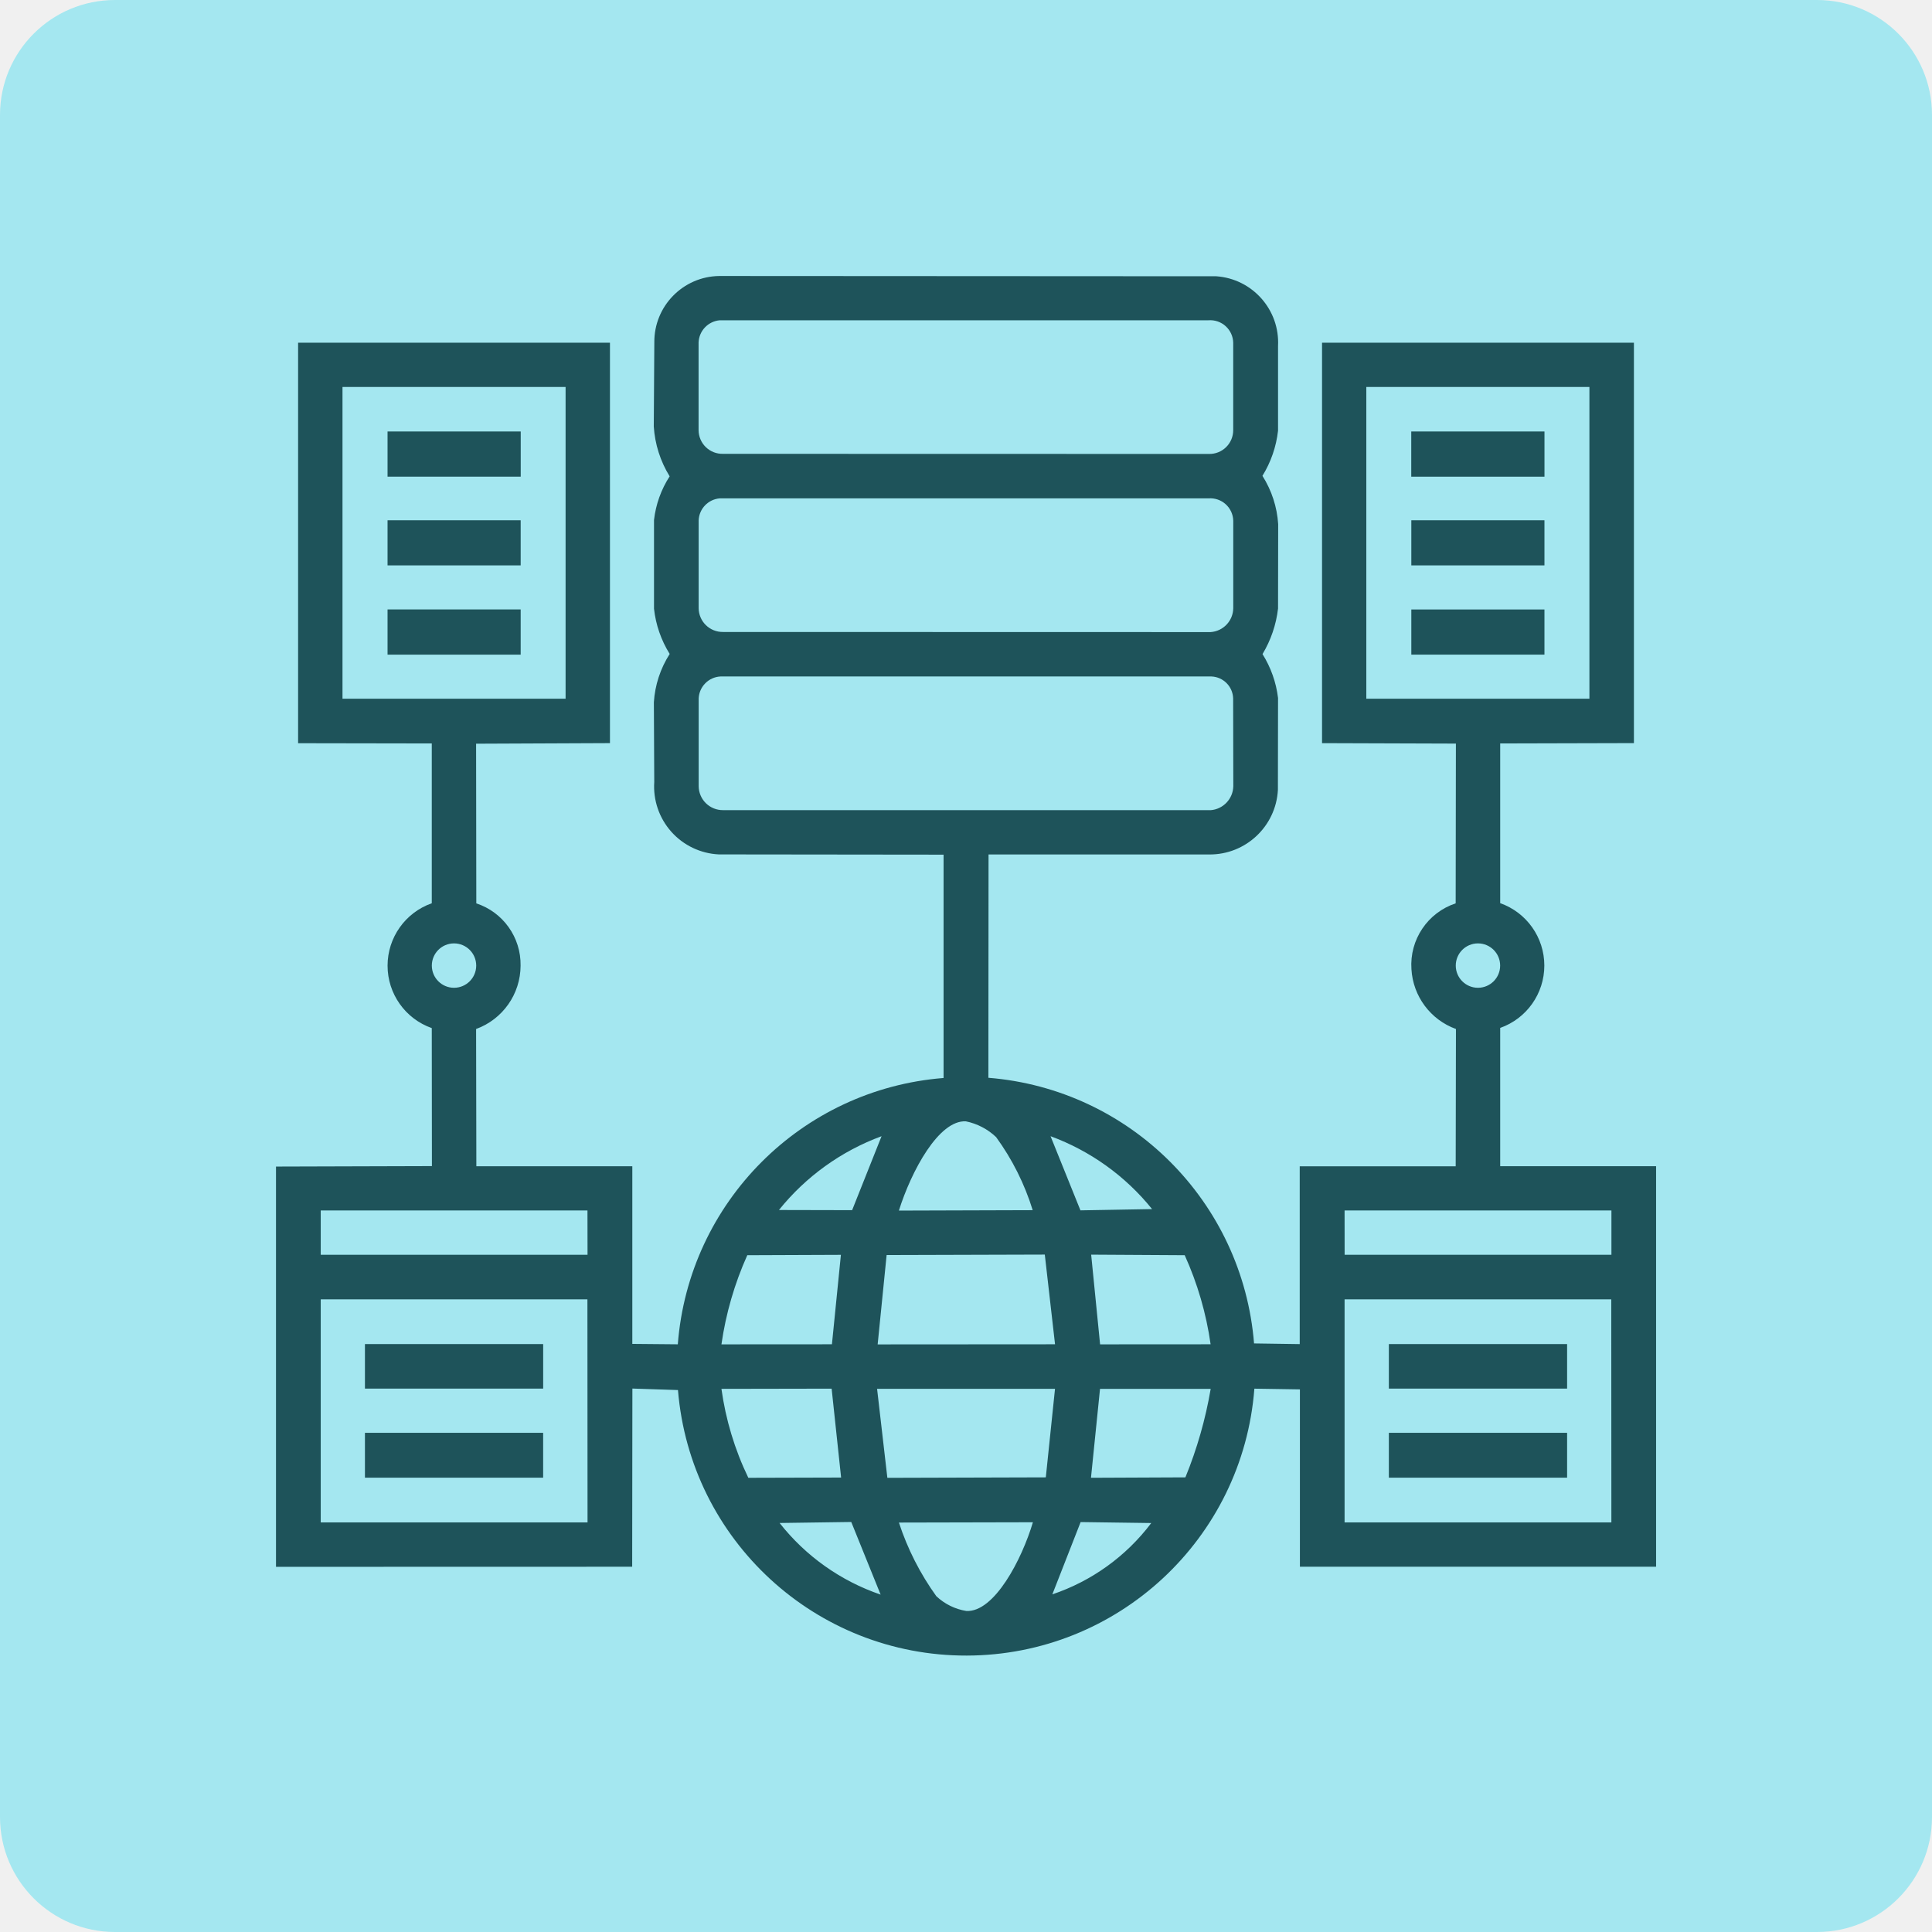
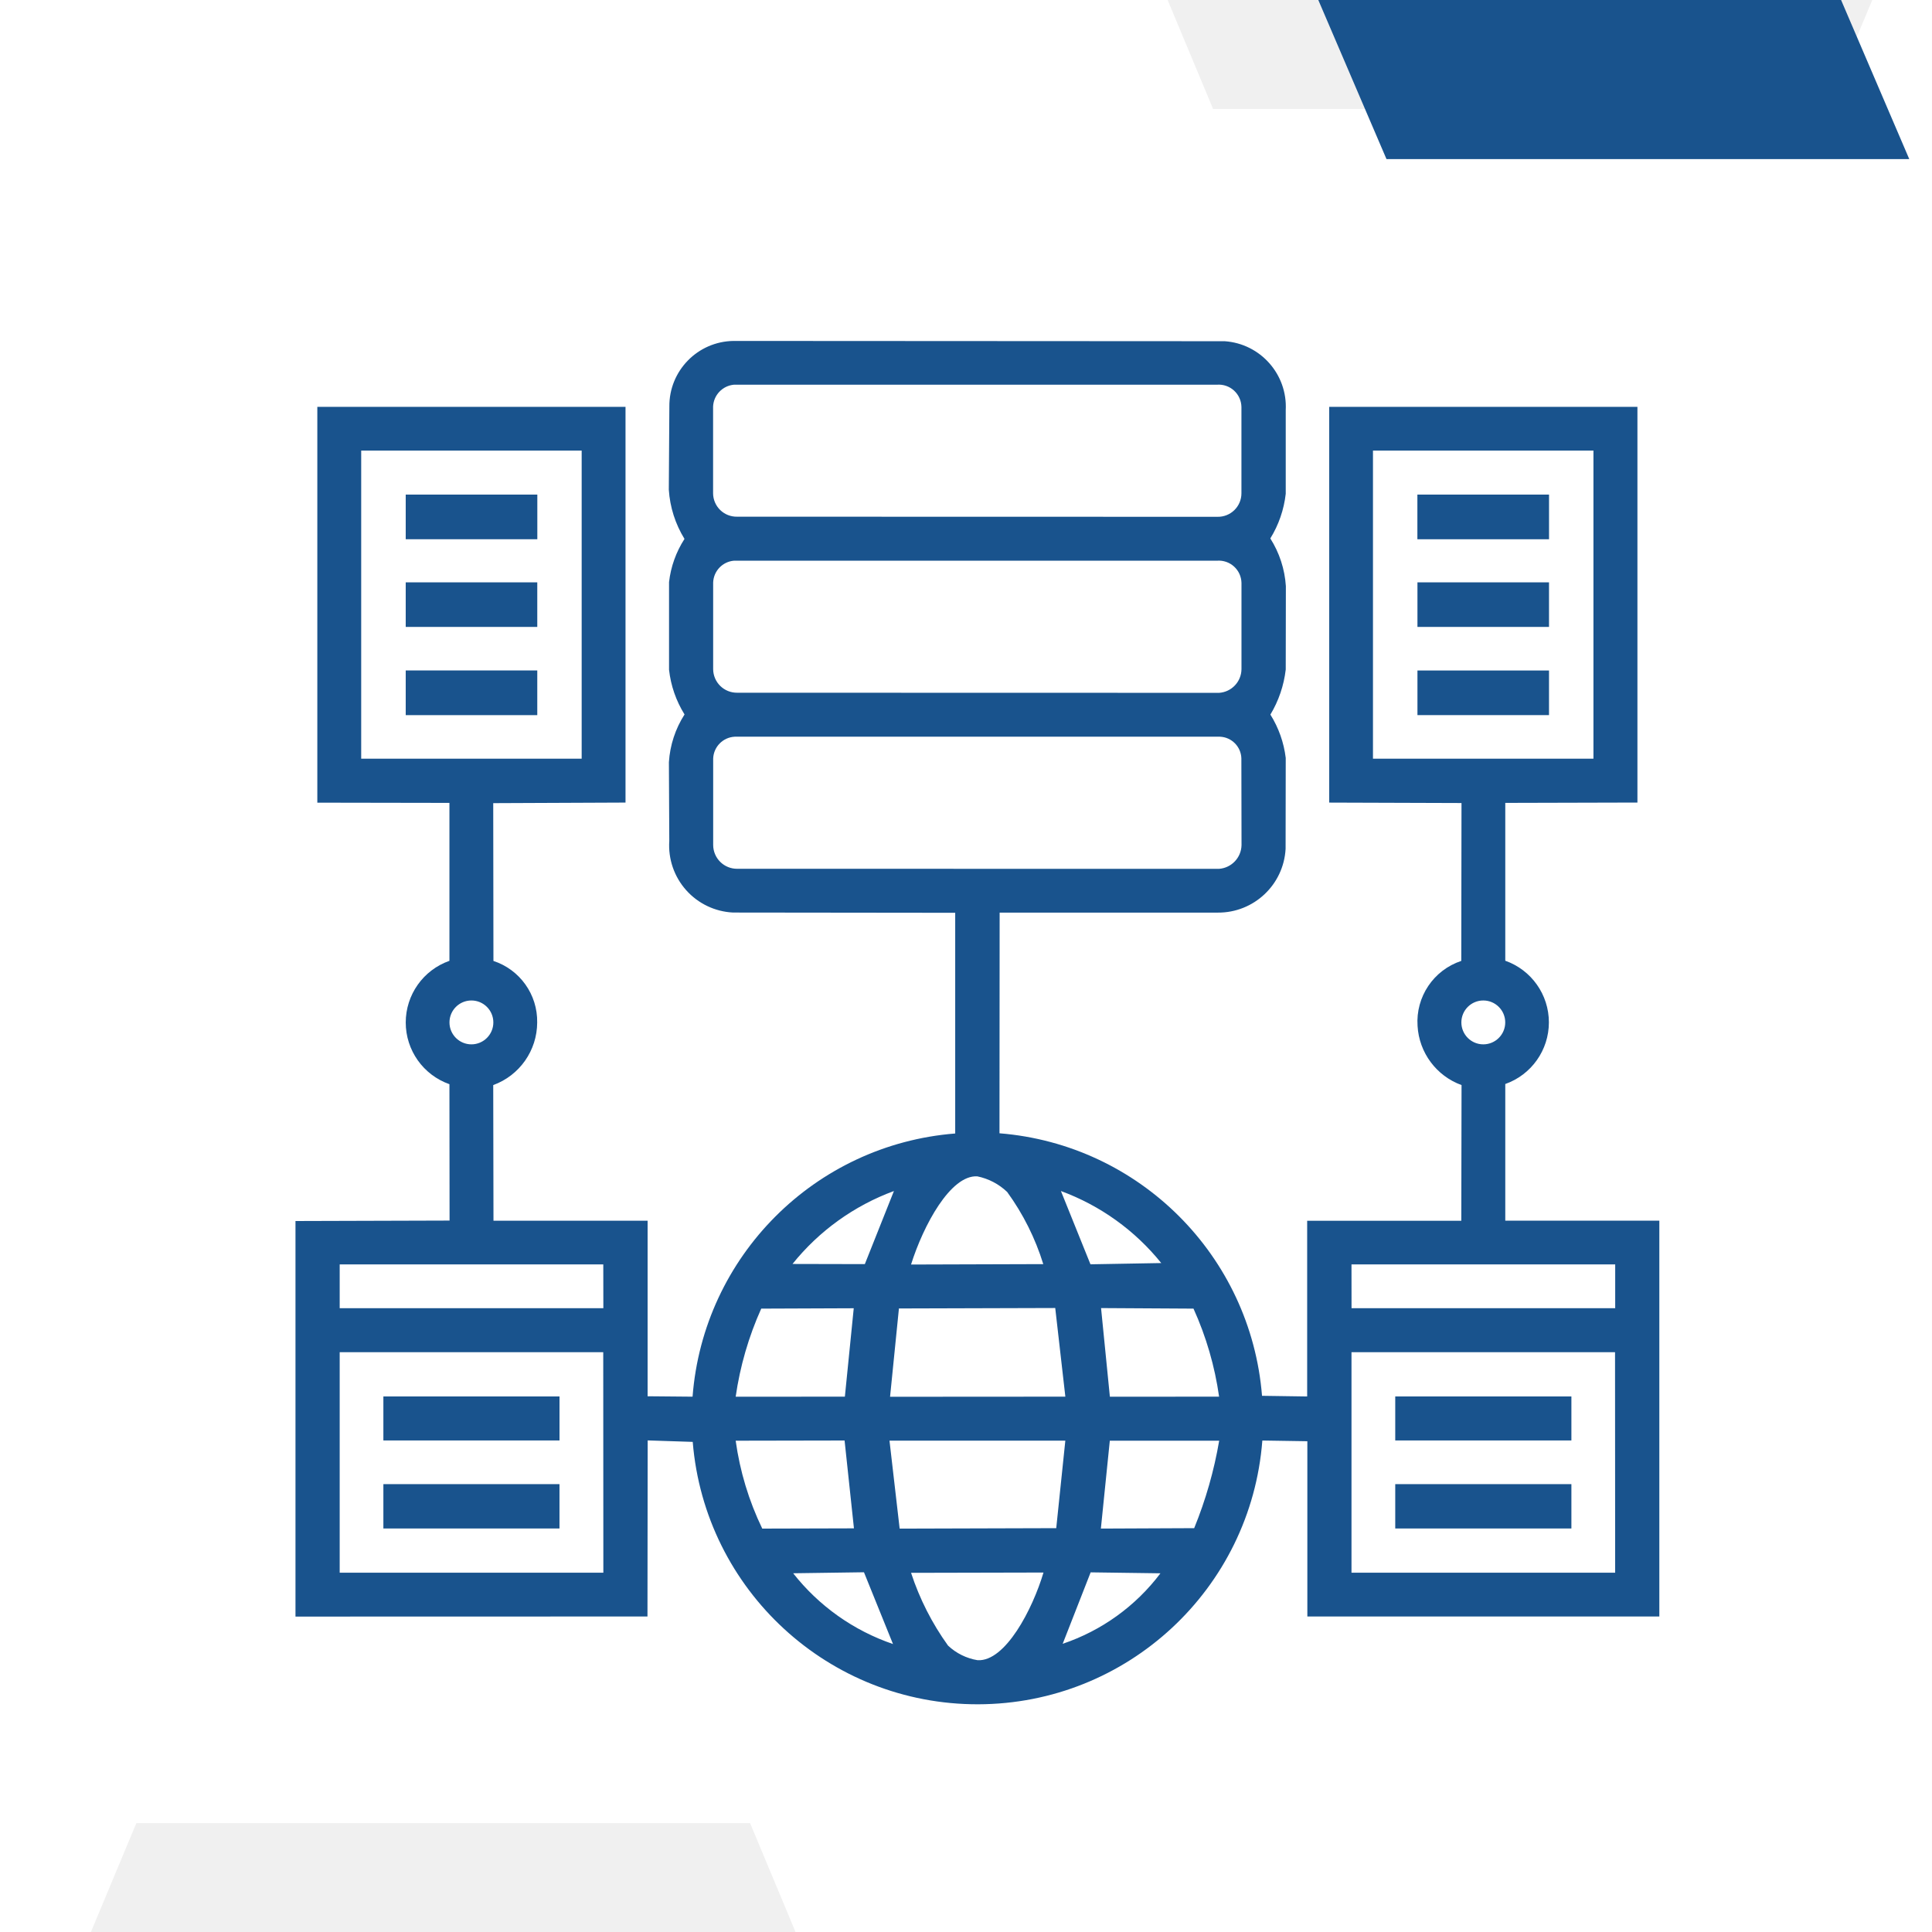
- <svg xmlns="http://www.w3.org/2000/svg" width="84" height="84" viewBox="0 0 84 84">
+ <svg xmlns="http://www.w3.org/2000/svg" width="85" height="85" viewBox="0 0 85 85">
  <defs>
    <clipPath id="clip-path">
-       <rect id="Rectángulo_461061" data-name="Rectángulo 461061" width="60" height="59.982" fill="#1e535a" />
+       <rect id="Rectángulo_461061" data-name="Rectángulo 461061" width="60" height="59.982" fill="#19538d" />
    </clipPath>
  </defs>
-   <g id="Grupo_1211567" data-name="Grupo 1211567" transform="translate(0.289 0.137)">
-     <g id="Grupo_1119665" data-name="Grupo 1119665" transform="translate(-0.289 -0.137)">
-       <rect id="Rectángulo_402006" data-name="Rectángulo 402006" width="84" height="84" rx="5" fill="#a4e7f0" />
+   <g id="Grupo_1211929" data-name="Grupo 1211929" transform="translate(-705.629 -1621)">
+     <g id="Grupo_1178970" data-name="Grupo 1178970" transform="translate(0 1211)">
+       <path id="Sustracción_110" data-name="Sustracción 110" d="M16060.959,19914.512h0l-50,0-2-4.793h-27l-2,4.793h-4v-85h51.371l2,4.793h27l2-4.793h2.627v85Z" transform="translate(-15270.33 -19419.512)" fill="#fff" />
    </g>
-     <g id="Grupo_1211667" data-name="Grupo 1211667" transform="translate(11.711 11.863)">
+     <path id="Trazado_998456" data-name="Trazado 998456" d="M-3,0H20l3,7H0Z" transform="translate(766.629 1621)" fill="#19538d" />
+     <g id="Grupo_1211930" data-name="Grupo 1211930" transform="translate(718.629 1636)">
      <g id="Grupo_1211666" data-name="Grupo 1211666" clip-path="url(#clip-path)">
-         <path id="Trazado_1275023" data-name="Trazado 1275023" d="M42.538,48.377a12.57,12.57,0,0,1-25.061.06l-1.982-.065-.009,7.747L0,56.123V38.72L6.779,38.7l-.006-6a2.877,2.877,0,0,1,0-5.428l0-6.948L.961,20.314V2.9H14.52v17.41l-5.82.025.009,6.942a2.8,2.8,0,0,1,1.925,2.708A2.939,2.939,0,0,1,8.7,32.739l.011,5.968h6.781V46.43l1.978.018A12.587,12.587,0,0,1,29.025,34.869l0-9.71-9.775-.011A2.953,2.953,0,0,1,16.446,22l-.017-3.467a4.411,4.411,0,0,1,.688-2.1,4.69,4.69,0,0,1-.682-1.968l0-3.855a4.426,4.426,0,0,1,.68-1.9,4.7,4.7,0,0,1-.69-2.166l.024-3.653A2.861,2.861,0,0,1,19.273,0l21.61.012a2.889,2.889,0,0,1,2.684,3.032l0,3.681a4.753,4.753,0,0,1-.678,1.964,4.455,4.455,0,0,1,.684,2.1l-.006,3.669a4.957,4.957,0,0,1-.675,1.981,4.643,4.643,0,0,1,.675,1.907l-.006,4a2.966,2.966,0,0,1-2.981,2.805h-9.6l-.007,9.709a12.6,12.6,0,0,1,11.551,11.55l1.986.029V38.708l6.781,0,.011-5.969a2.945,2.945,0,0,1-1.935-2.6,2.814,2.814,0,0,1,1.923-2.863L51.3,20.33l-5.82-.019V2.9H59.04V20.309l-5.814.015,0,6.944a2.876,2.876,0,0,1,0,5.424l0,6.013,6.778,0V56.118l-15.486,0,0-7.71ZM40.561,7.737a1.033,1.033,0,0,0,1.057-1.032l0-3.8a1,1,0,0,0-1.075-.98l-21.25,0a1.01,1.01,0,0,0-.92.962l0,3.816a1.035,1.035,0,0,0,1.058,1.029ZM12.591,4.825h-9.7V18.378h9.7Zm44.514,0h-9.7V18.378h9.7ZM40.636,15.482a1.055,1.055,0,0,0,.984-1.039l0-3.8a1,1,0,0,0-1.075-.975l-21.251,0a1,1,0,0,0-.918.959l0,3.815a1.044,1.044,0,0,0,1.058,1.035Zm0,7.743a1.068,1.068,0,0,0,.986-1.042l-.007-3.818a.983.983,0,0,0-.941-.953H19.326a1,1,0,0,0-.949.954l0,3.815a1.049,1.049,0,0,0,1.057,1.042ZM8.705,29.982a.965.965,0,1,0-.965.965.965.965,0,0,0,.965-.965m44.519,0a.965.965,0,1,0-.965.965.965.965,0,0,0,.965-.965M32.9,40.616a10.833,10.833,0,0,0-1.59-3.176,2.68,2.68,0,0,0-1.315-.686c-1.176-.065-2.369,2.152-2.913,3.88Zm-7.851,0L26.329,37.4a10.282,10.282,0,0,0-4.462,3.209Zm13.041-.047A10.187,10.187,0,0,0,33.676,37.4l1.3,3.224Zm-24.548.06H1.945v1.926h11.6Zm32.92,1.926h11.6V40.628H46.46ZM24.171,46.447l.39-3.889-4.07.016a14.455,14.455,0,0,0-1.124,3.876Zm9.7,0-.445-3.9-6.877.02-.39,3.885Zm6.764,0a14.223,14.223,0,0,0-1.126-3.873l-4.067-.024.388,3.9ZM13.54,44.492H1.945v9.7h11.6Zm44.515,0H46.46v9.7h11.6ZM24.57,52.241l-.412-3.865-4.791.009a12.977,12.977,0,0,0,1.169,3.867Zm8.9-.008.4-3.85H26.134l.447,3.87Zm6.069,0a18.317,18.317,0,0,0,1.1-3.848H35.827l-.393,3.866Zm-14.528,1.94-3.115.044a9.484,9.484,0,0,0,4.392,3.114Zm7.89.012-5.818.013A11.712,11.712,0,0,0,28.71,57.4a2.482,2.482,0,0,0,1.3.642c1.22.072,2.421-2.244,2.9-3.86m5.149.037-3.075-.042L33.754,57.32a8.974,8.974,0,0,0,4.3-3.1" transform="translate(0 0)" fill="#1e535a" />
-         <rect id="Rectángulo_461051" data-name="Rectángulo 461051" width="5.79" height="1.964" transform="translate(4.85 6.76)" fill="#1e535a" />
-         <rect id="Rectángulo_461052" data-name="Rectángulo 461052" width="5.788" height="1.966" transform="translate(4.85 14.497)" fill="#1e535a" />
-         <rect id="Rectángulo_461053" data-name="Rectángulo 461053" width="5.788" height="1.961" transform="translate(4.85 10.621)" fill="#1e535a" />
-         <rect id="Rectángulo_461054" data-name="Rectángulo 461054" width="5.792" height="1.965" transform="translate(49.359 6.76)" fill="#1e535a" />
-         <rect id="Rectángulo_461055" data-name="Rectángulo 461055" width="5.788" height="1.963" transform="translate(49.362 14.499)" fill="#1e535a" />
-         <rect id="Rectángulo_461056" data-name="Rectángulo 461056" width="5.788" height="1.961" transform="translate(49.362 10.621)" fill="#1e535a" />
-         <rect id="Rectángulo_461057" data-name="Rectángulo 461057" width="7.75" height="1.951" transform="translate(48.385 50.296)" fill="#1e535a" />
-         <rect id="Rectángulo_461058" data-name="Rectángulo 461058" width="7.75" height="1.936" transform="translate(48.385 46.438)" fill="#1e535a" />
-         <rect id="Rectángulo_461059" data-name="Rectángulo 461059" width="7.748" height="1.951" transform="translate(3.867 50.296)" fill="#1e535a" />
-         <rect id="Rectángulo_461060" data-name="Rectángulo 461060" width="7.749" height="1.936" transform="translate(3.867 46.438)" fill="#1e535a" />
+         <path id="Trazado_1275023" data-name="Trazado 1275023" d="M42.538,48.377a12.57,12.57,0,0,1-25.061.06l-1.982-.065-.009,7.747L0,56.123V38.72L6.779,38.7l-.006-6a2.877,2.877,0,0,1,0-5.428l0-6.948L.961,20.314V2.9H14.52v17.41l-5.82.025.009,6.942a2.8,2.8,0,0,1,1.925,2.708A2.939,2.939,0,0,1,8.7,32.739l.011,5.968h6.781V46.43l1.978.018A12.587,12.587,0,0,1,29.025,34.869l0-9.71-9.775-.011A2.953,2.953,0,0,1,16.446,22l-.017-3.467a4.411,4.411,0,0,1,.688-2.1,4.69,4.69,0,0,1-.682-1.968l0-3.855a4.426,4.426,0,0,1,.68-1.9,4.7,4.7,0,0,1-.69-2.166l.024-3.653A2.861,2.861,0,0,1,19.273,0l21.61.012a2.889,2.889,0,0,1,2.684,3.032l0,3.681a4.753,4.753,0,0,1-.678,1.964,4.455,4.455,0,0,1,.684,2.1l-.006,3.669a4.957,4.957,0,0,1-.675,1.981,4.643,4.643,0,0,1,.675,1.907l-.006,4a2.966,2.966,0,0,1-2.981,2.805h-9.6l-.007,9.709a12.6,12.6,0,0,1,11.551,11.55l1.986.029V38.708l6.781,0,.011-5.969a2.945,2.945,0,0,1-1.935-2.6,2.814,2.814,0,0,1,1.923-2.863L51.3,20.33l-5.82-.019V2.9H59.04V20.309l-5.814.015,0,6.944a2.876,2.876,0,0,1,0,5.424l0,6.013,6.778,0V56.118l-15.486,0,0-7.71ZM40.561,7.737a1.033,1.033,0,0,0,1.057-1.032l0-3.8a1,1,0,0,0-1.075-.98l-21.25,0a1.01,1.01,0,0,0-.92.962l0,3.816a1.035,1.035,0,0,0,1.058,1.029ZM12.591,4.825h-9.7V18.378h9.7Zm44.514,0h-9.7V18.378h9.7ZM40.636,15.482a1.055,1.055,0,0,0,.984-1.039l0-3.8a1,1,0,0,0-1.075-.975l-21.251,0a1,1,0,0,0-.918.959l0,3.815a1.044,1.044,0,0,0,1.058,1.035Zm0,7.743a1.068,1.068,0,0,0,.986-1.042l-.007-3.818a.983.983,0,0,0-.941-.953H19.326a1,1,0,0,0-.949.954l0,3.815a1.049,1.049,0,0,0,1.057,1.042ZM8.705,29.982a.965.965,0,1,0-.965.965.965.965,0,0,0,.965-.965m44.519,0a.965.965,0,1,0-.965.965.965.965,0,0,0,.965-.965M32.9,40.616a10.833,10.833,0,0,0-1.59-3.176,2.68,2.68,0,0,0-1.315-.686c-1.176-.065-2.369,2.152-2.913,3.88Zm-7.851,0L26.329,37.4a10.282,10.282,0,0,0-4.462,3.209Zm13.041-.047A10.187,10.187,0,0,0,33.676,37.4l1.3,3.224Zm-24.548.06H1.945v1.926h11.6Zm32.92,1.926h11.6V40.628H46.46ZM24.171,46.447l.39-3.889-4.07.016a14.455,14.455,0,0,0-1.124,3.876Zm9.7,0-.445-3.9-6.877.02-.39,3.885Zm6.764,0a14.223,14.223,0,0,0-1.126-3.873l-4.067-.024.388,3.9ZM13.54,44.492H1.945v9.7h11.6Zm44.515,0H46.46v9.7h11.6ZM24.57,52.241l-.412-3.865-4.791.009a12.977,12.977,0,0,0,1.169,3.867Zm8.9-.008.4-3.85H26.134l.447,3.87Zm6.069,0a18.317,18.317,0,0,0,1.1-3.848H35.827l-.393,3.866Zm-14.528,1.94-3.115.044a9.484,9.484,0,0,0,4.392,3.114Zm7.89.012-5.818.013A11.712,11.712,0,0,0,28.71,57.4a2.482,2.482,0,0,0,1.3.642c1.22.072,2.421-2.244,2.9-3.86m5.149.037-3.075-.042L33.754,57.32a8.974,8.974,0,0,0,4.3-3.1" transform="translate(0 0)" fill="#19538d" />
+         <rect id="Rectángulo_461051" data-name="Rectángulo 461051" width="5.79" height="1.964" transform="translate(4.85 6.76)" fill="#19538d" />
+         <rect id="Rectángulo_461052" data-name="Rectángulo 461052" width="5.788" height="1.966" transform="translate(4.85 14.497)" fill="#19538d" />
+         <rect id="Rectángulo_461053" data-name="Rectángulo 461053" width="5.788" height="1.961" transform="translate(4.85 10.621)" fill="#19538d" />
+         <rect id="Rectángulo_461054" data-name="Rectángulo 461054" width="5.792" height="1.965" transform="translate(49.359 6.76)" fill="#19538d" />
+         <rect id="Rectángulo_461055" data-name="Rectángulo 461055" width="5.788" height="1.963" transform="translate(49.362 14.499)" fill="#19538d" />
+         <rect id="Rectángulo_461056" data-name="Rectángulo 461056" width="5.788" height="1.961" transform="translate(49.362 10.621)" fill="#19538d" />
+         <rect id="Rectángulo_461057" data-name="Rectángulo 461057" width="7.75" height="1.951" transform="translate(48.385 50.296)" fill="#19538d" />
+         <rect id="Rectángulo_461058" data-name="Rectángulo 461058" width="7.75" height="1.936" transform="translate(48.385 46.438)" fill="#19538d" />
+         <rect id="Rectángulo_461059" data-name="Rectángulo 461059" width="7.748" height="1.951" transform="translate(3.867 50.296)" fill="#19538d" />
+         <rect id="Rectángulo_461060" data-name="Rectángulo 461060" width="7.749" height="1.936" transform="translate(3.867 46.438)" fill="#19538d" />
      </g>
    </g>
  </g>
</svg>
